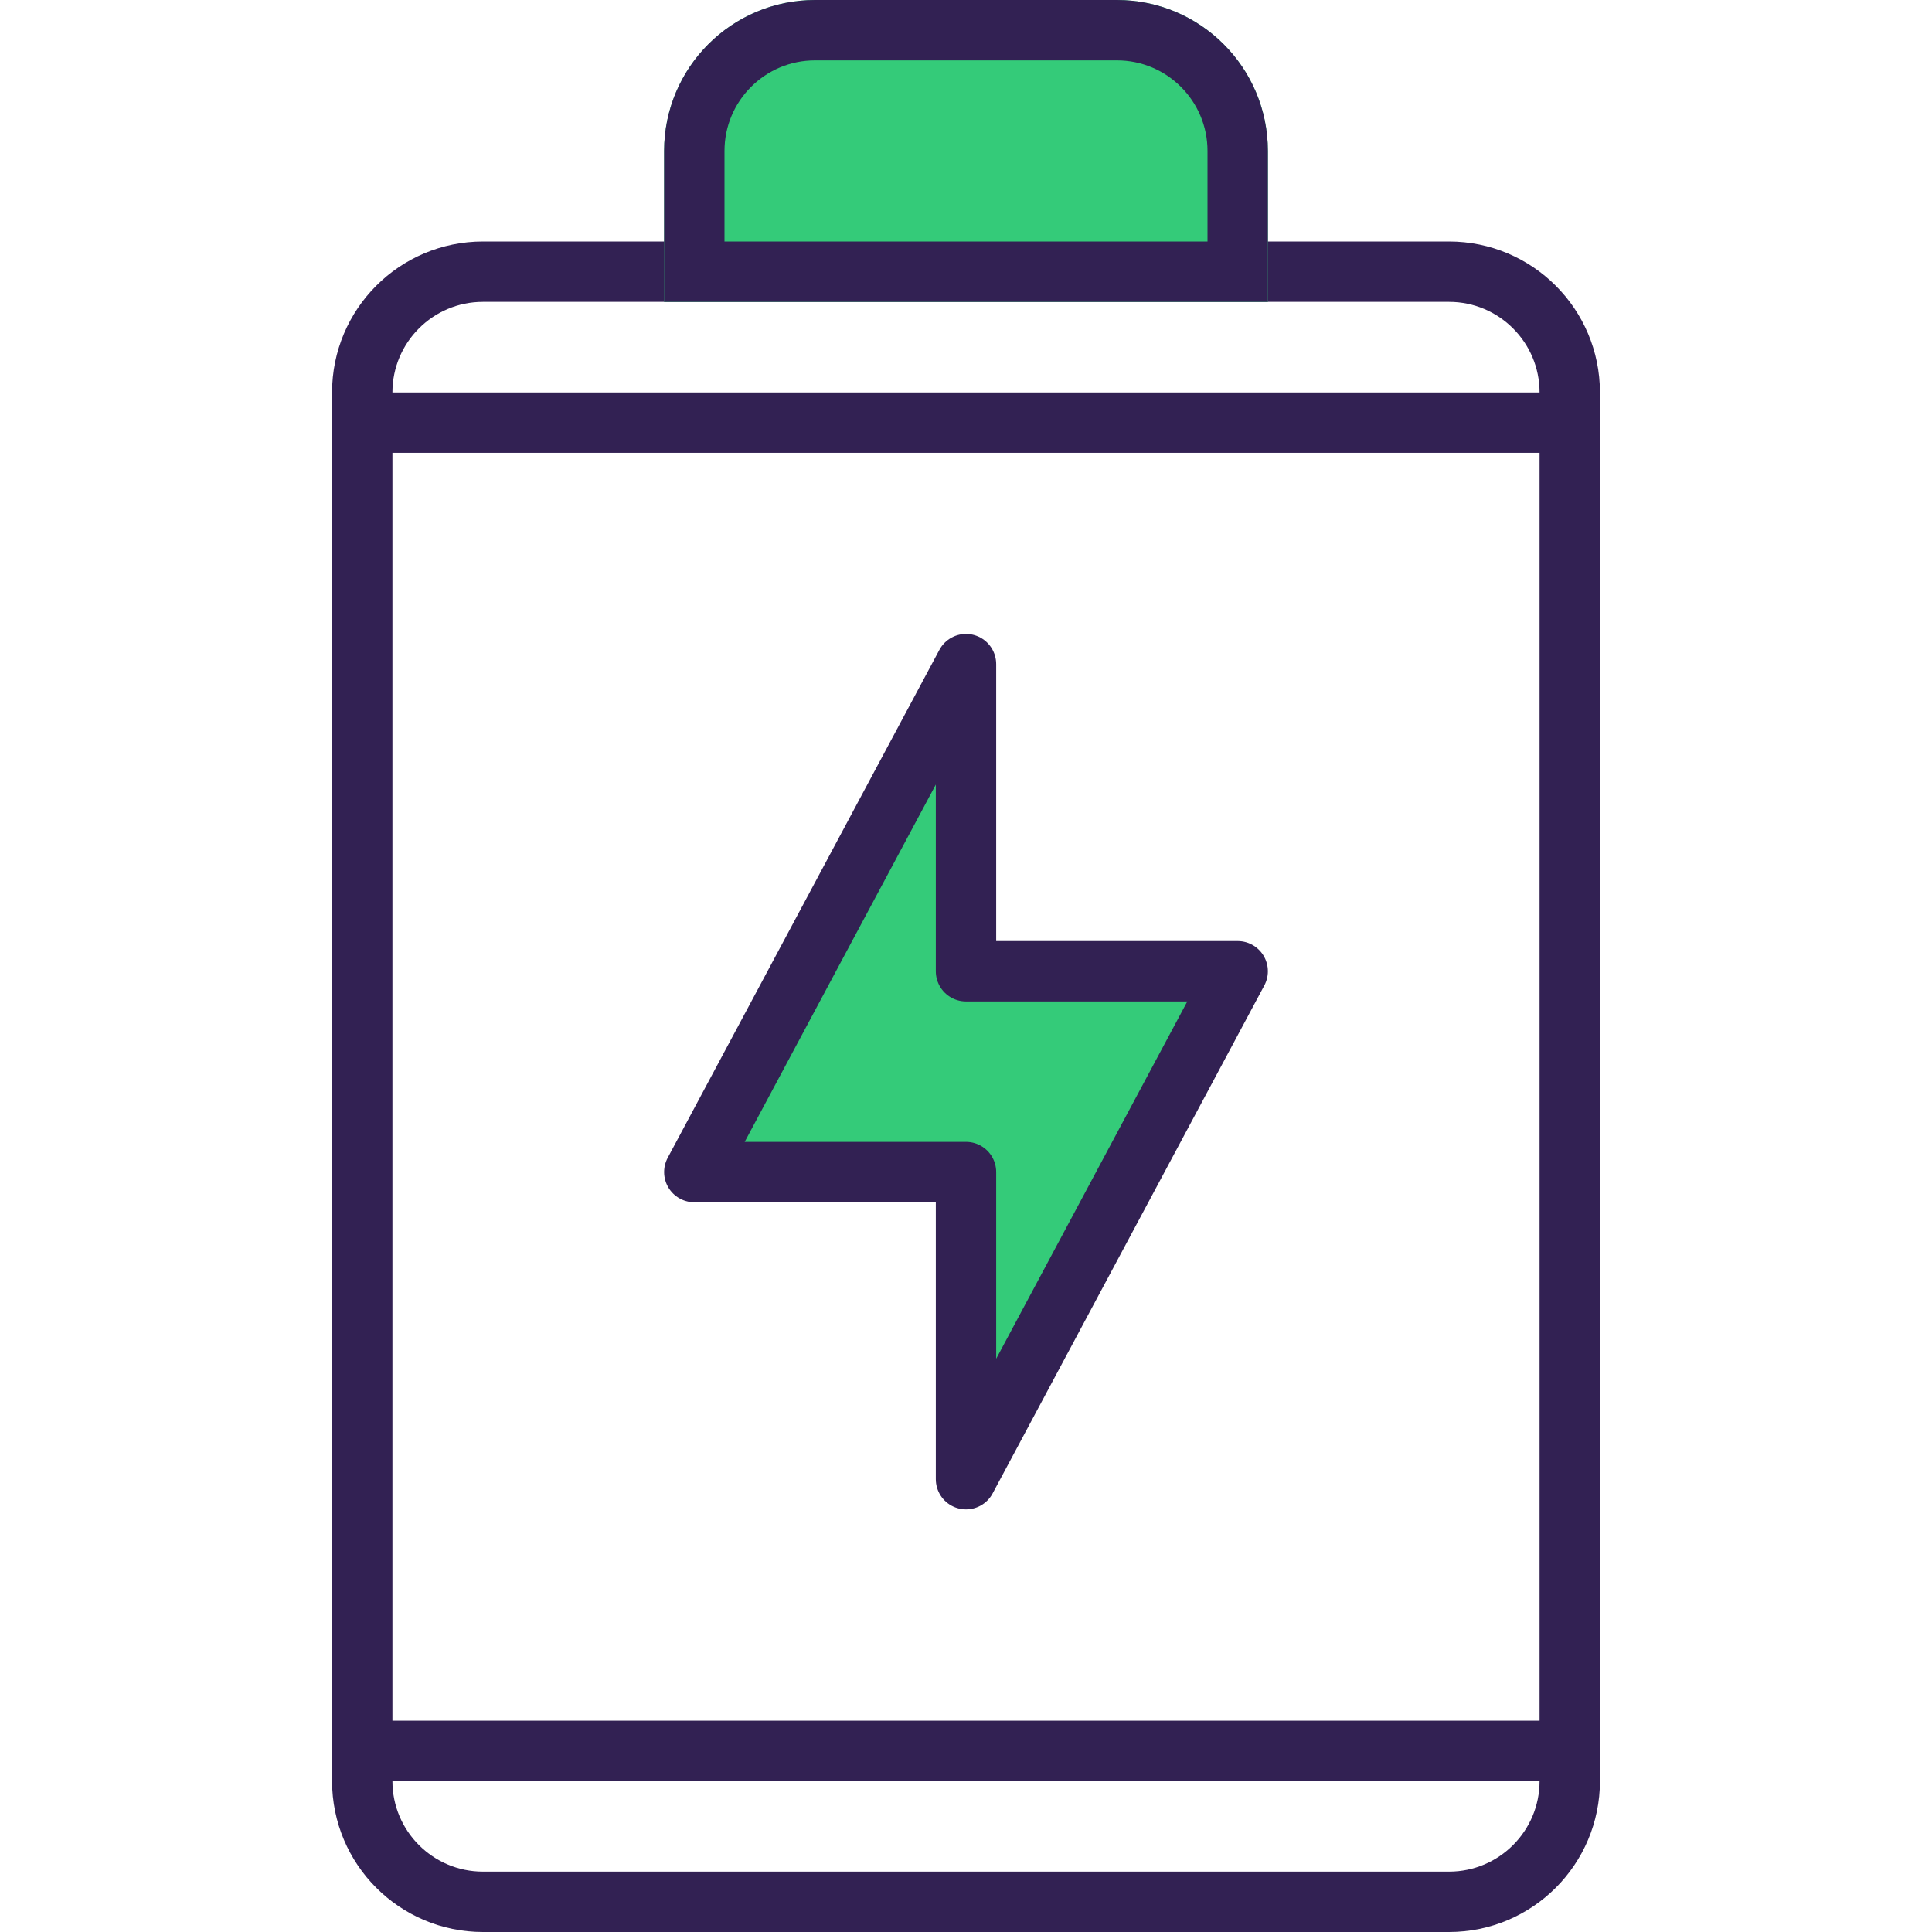
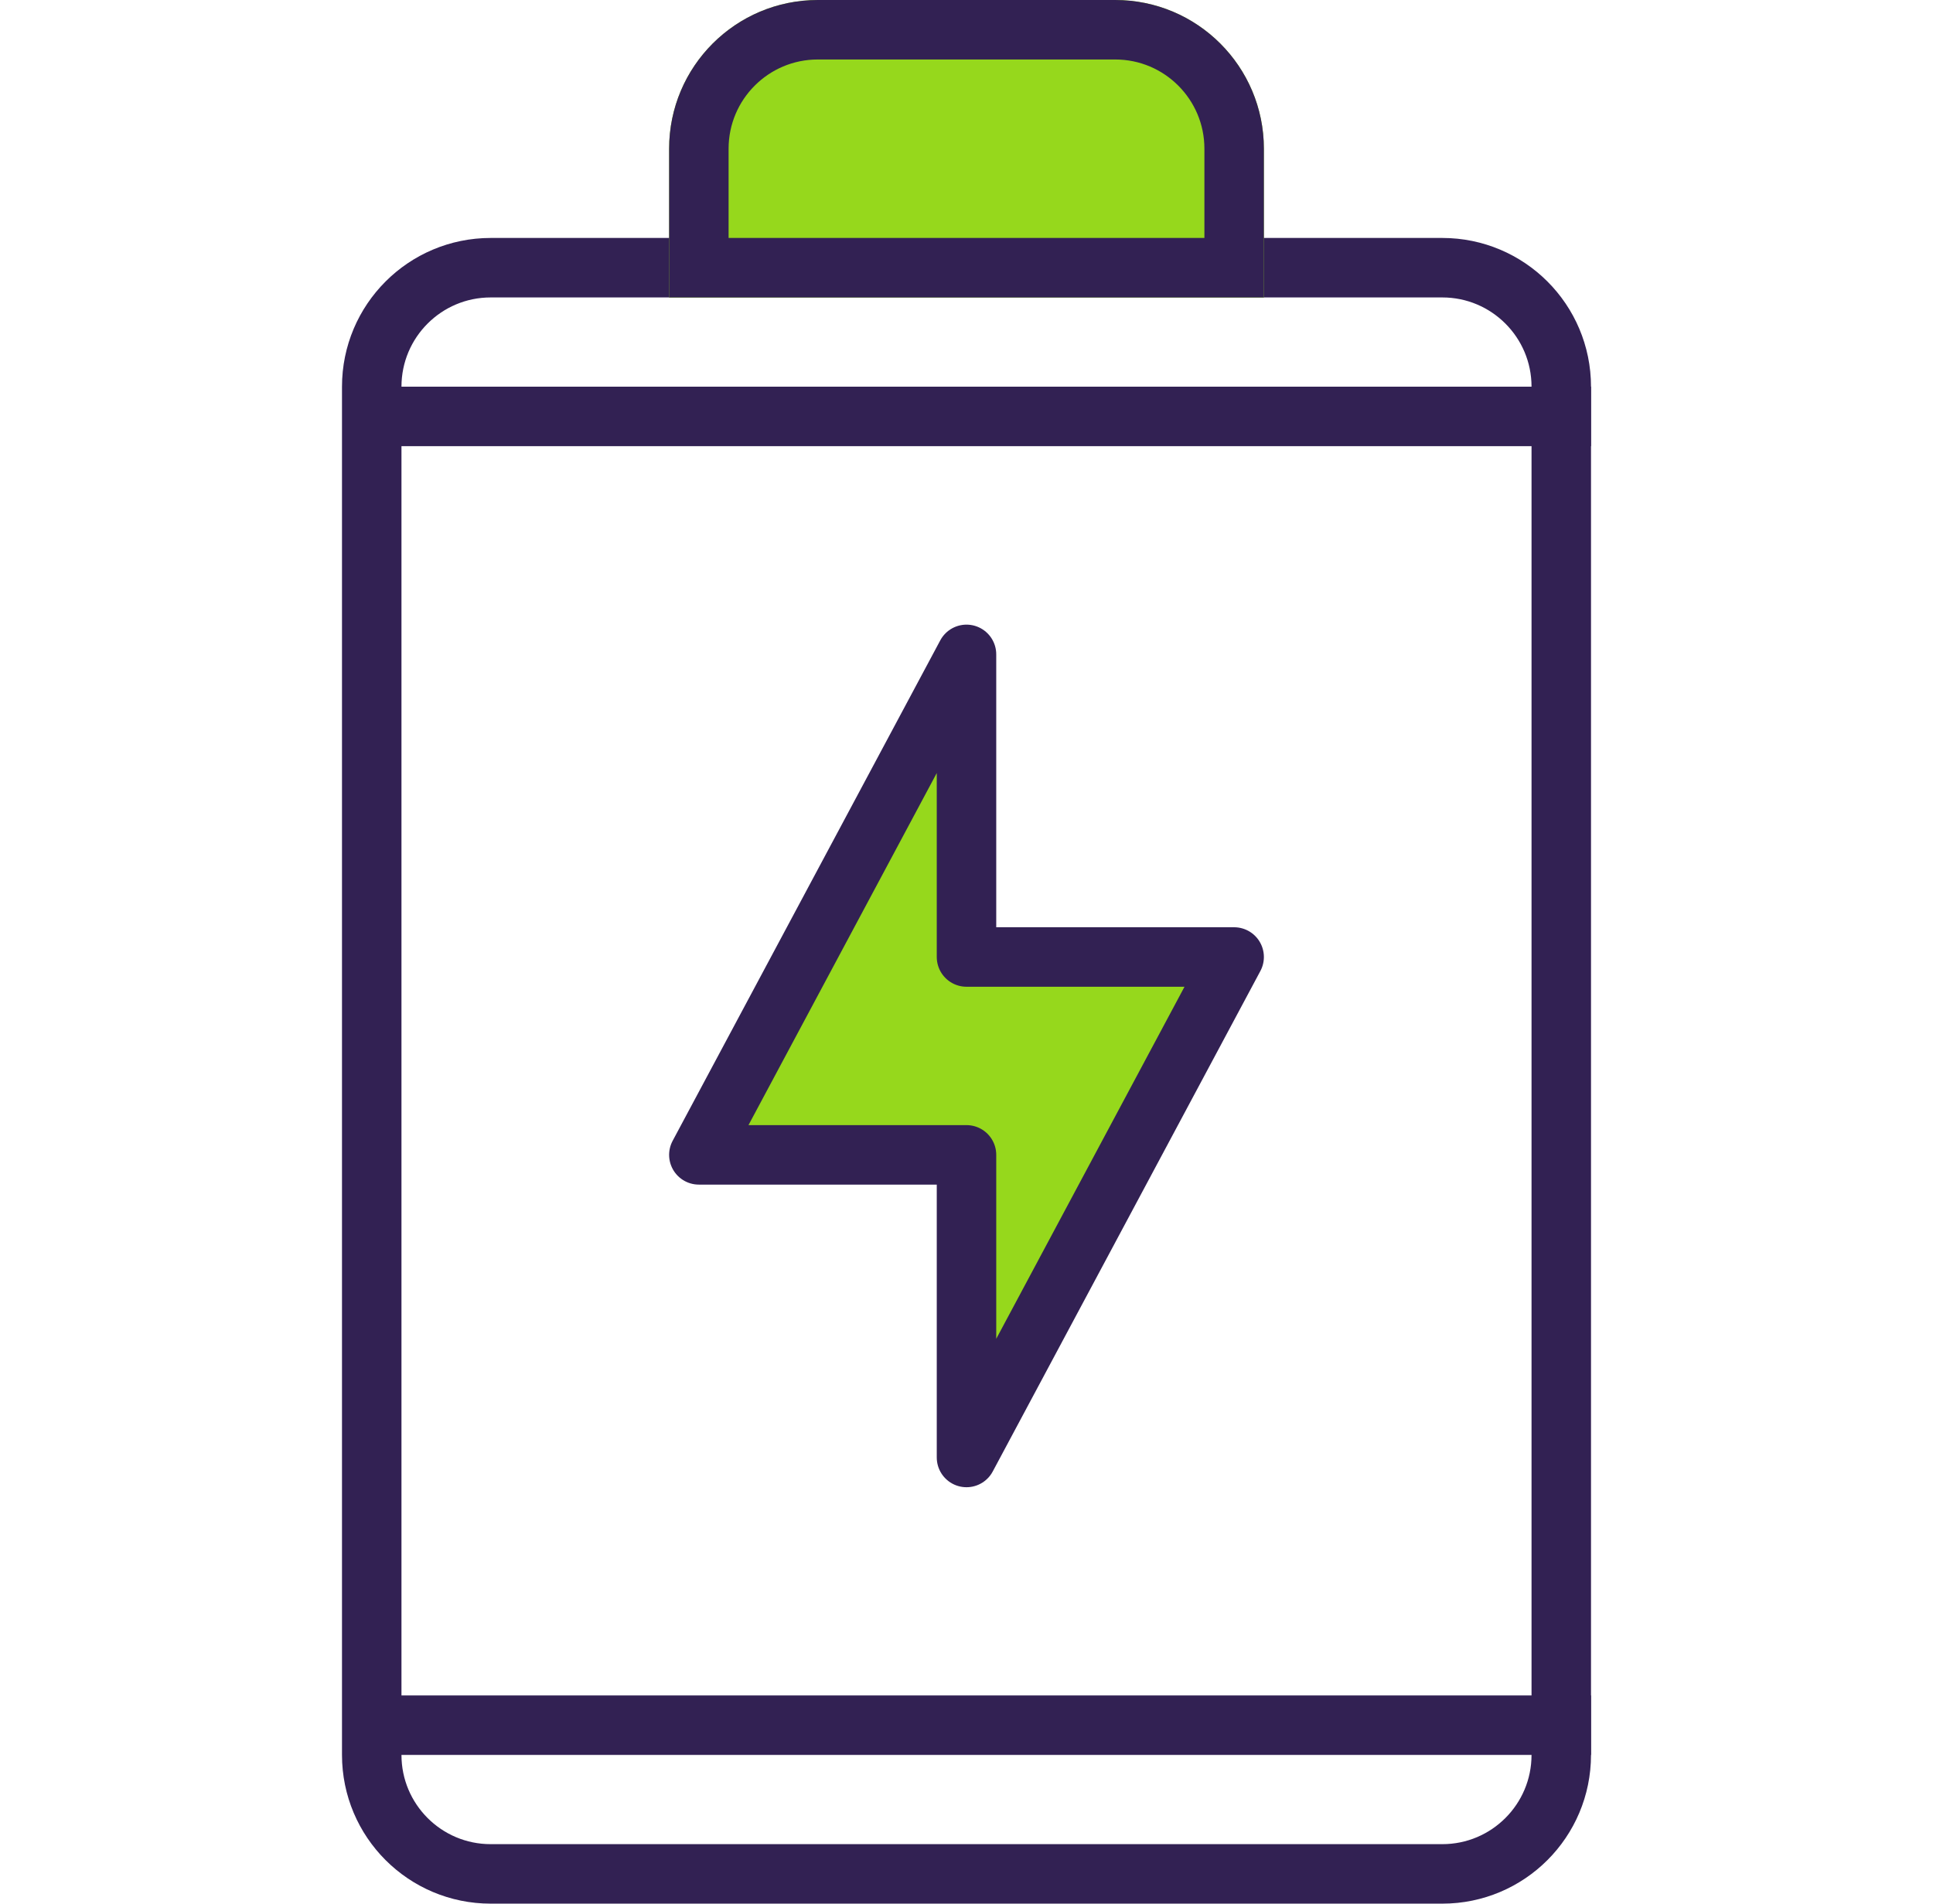
- <svg xmlns="http://www.w3.org/2000/svg" width="64" height="64" viewBox="0 0 64 64" fill="none">
-   <rect x="12" y="9" width="40" height="54" rx="4" stroke="#322153" stroke-width="2" />
-   <path d="M22 5C22 2.239 24.239 0 27 0H37C39.761 0 42 2.239 42 5V10H22V5Z" fill="#34CB79" />
-   <path d="M23 5C23 2.791 24.791 1 27 1H37C39.209 1 41 2.791 41 5V9H23V5Z" stroke="#322153" stroke-width="2" />
-   <path d="M23 38.826L32 22V32.174H41L32 49V38.826H23Z" fill="#34CB79" />
-   <path d="M23 38.826L32 22V32.174H41L32 49V38.826H23Z" stroke="#322153" stroke-width="2" stroke-linejoin="round" />
-   <line x1="12" y1="14" x2="53" y2="14" stroke="#322153" stroke-width="2" />
-   <line x1="12" y1="58" x2="53" y2="58" stroke="#322153" stroke-width="2" />
+ <svg xmlns="http://www.w3.org/2000/svg" width="65" height="64" viewBox="0 0 65 64" fill="none">
+   <path d="M48.5 9H16.5C14.291 9 12.5 10.791 12.5 13V59C12.5 61.209 14.291 63 16.5 63H48.5C50.709 63 52.5 61.209 52.5 59V13C52.5 10.791 50.709 9 48.5 9Z" stroke="#322153" stroke-width="2" />
+   <path d="M22.5 5C22.5 2.239 24.739 0 27.5 0H37.5C40.261 0 42.5 2.239 42.5 5V10H22.5V5Z" fill="#96D81C" />
+   <path d="M23.5 5C23.5 2.791 25.291 1 27.5 1H37.5C39.709 1 41.5 2.791 41.5 5V9H23.5V5Z" stroke="#322153" stroke-width="2" />
+   <path d="M23.5 38.826L32.5 22V32.174H41.5L32.5 49V38.826H23.5Z" fill="#96D81C" />
+   <path d="M23.5 38.826L32.5 22V32.174H41.5L32.5 49V38.826H23.5Z" stroke="#322153" stroke-width="2" stroke-linejoin="round" />
+   <path d="M12.5 14H53.5" stroke="#322153" stroke-width="2" />
+   <path d="M12.5 58H53.5" stroke="#322153" stroke-width="2" />
</svg>
